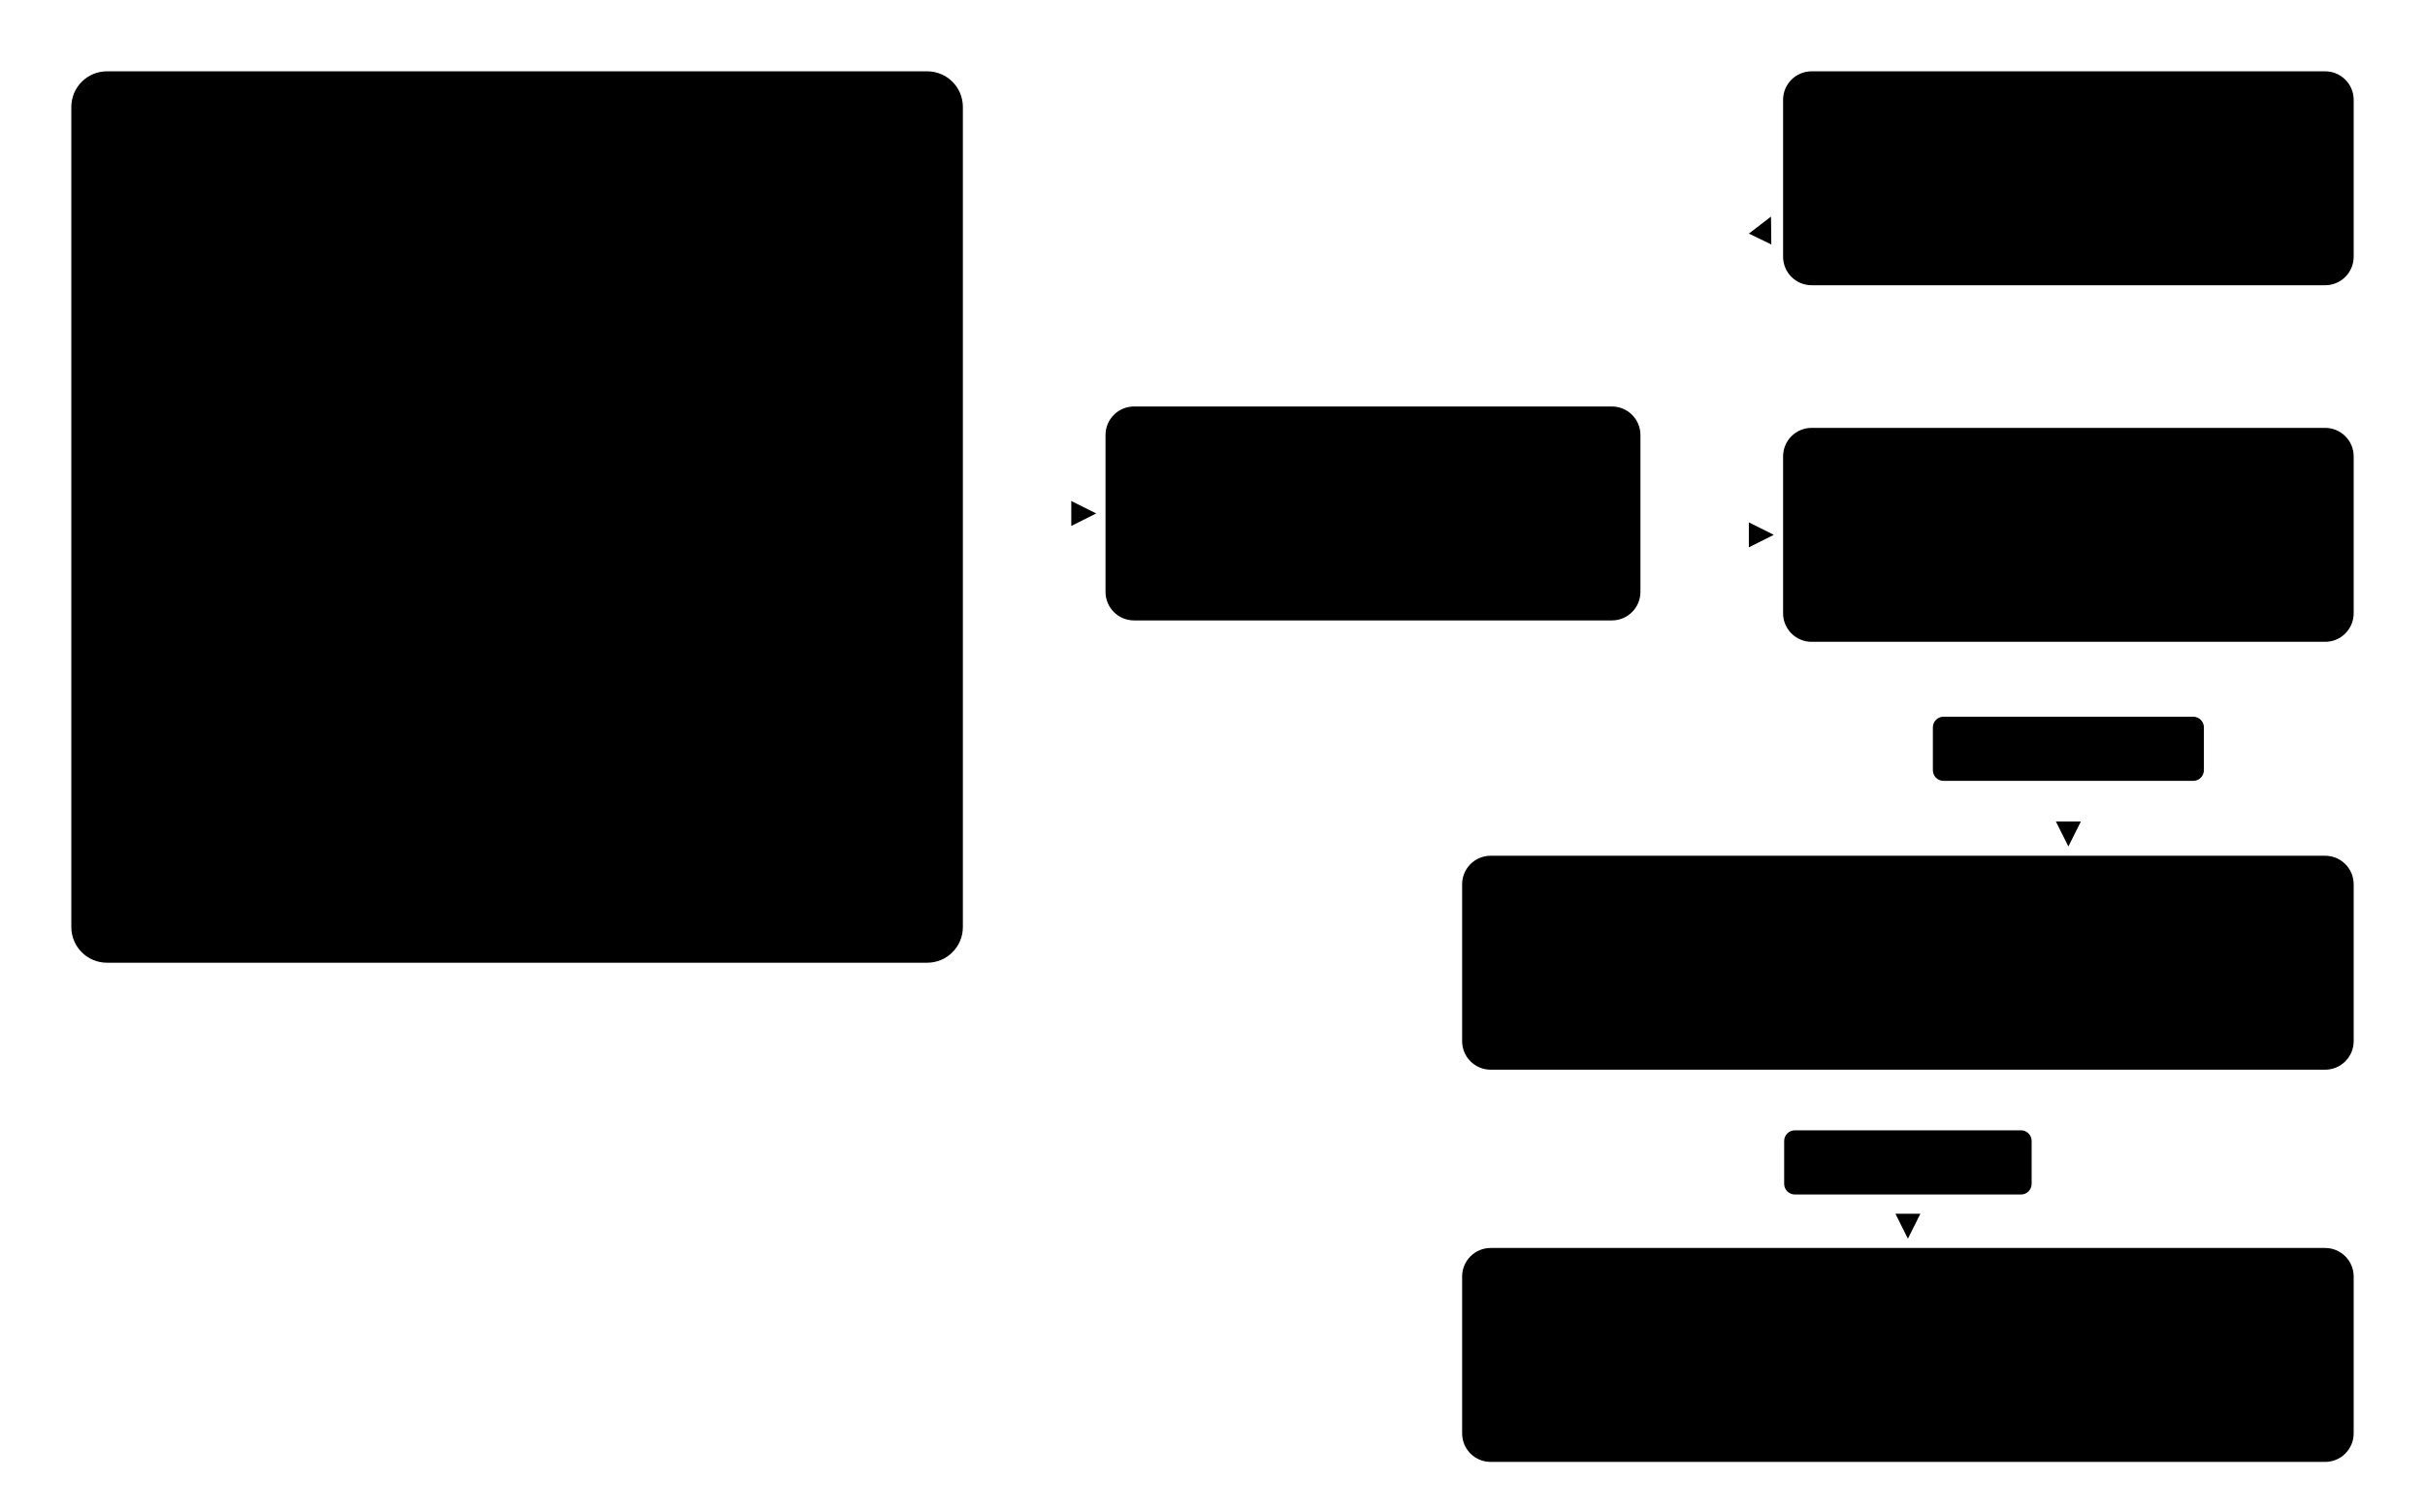
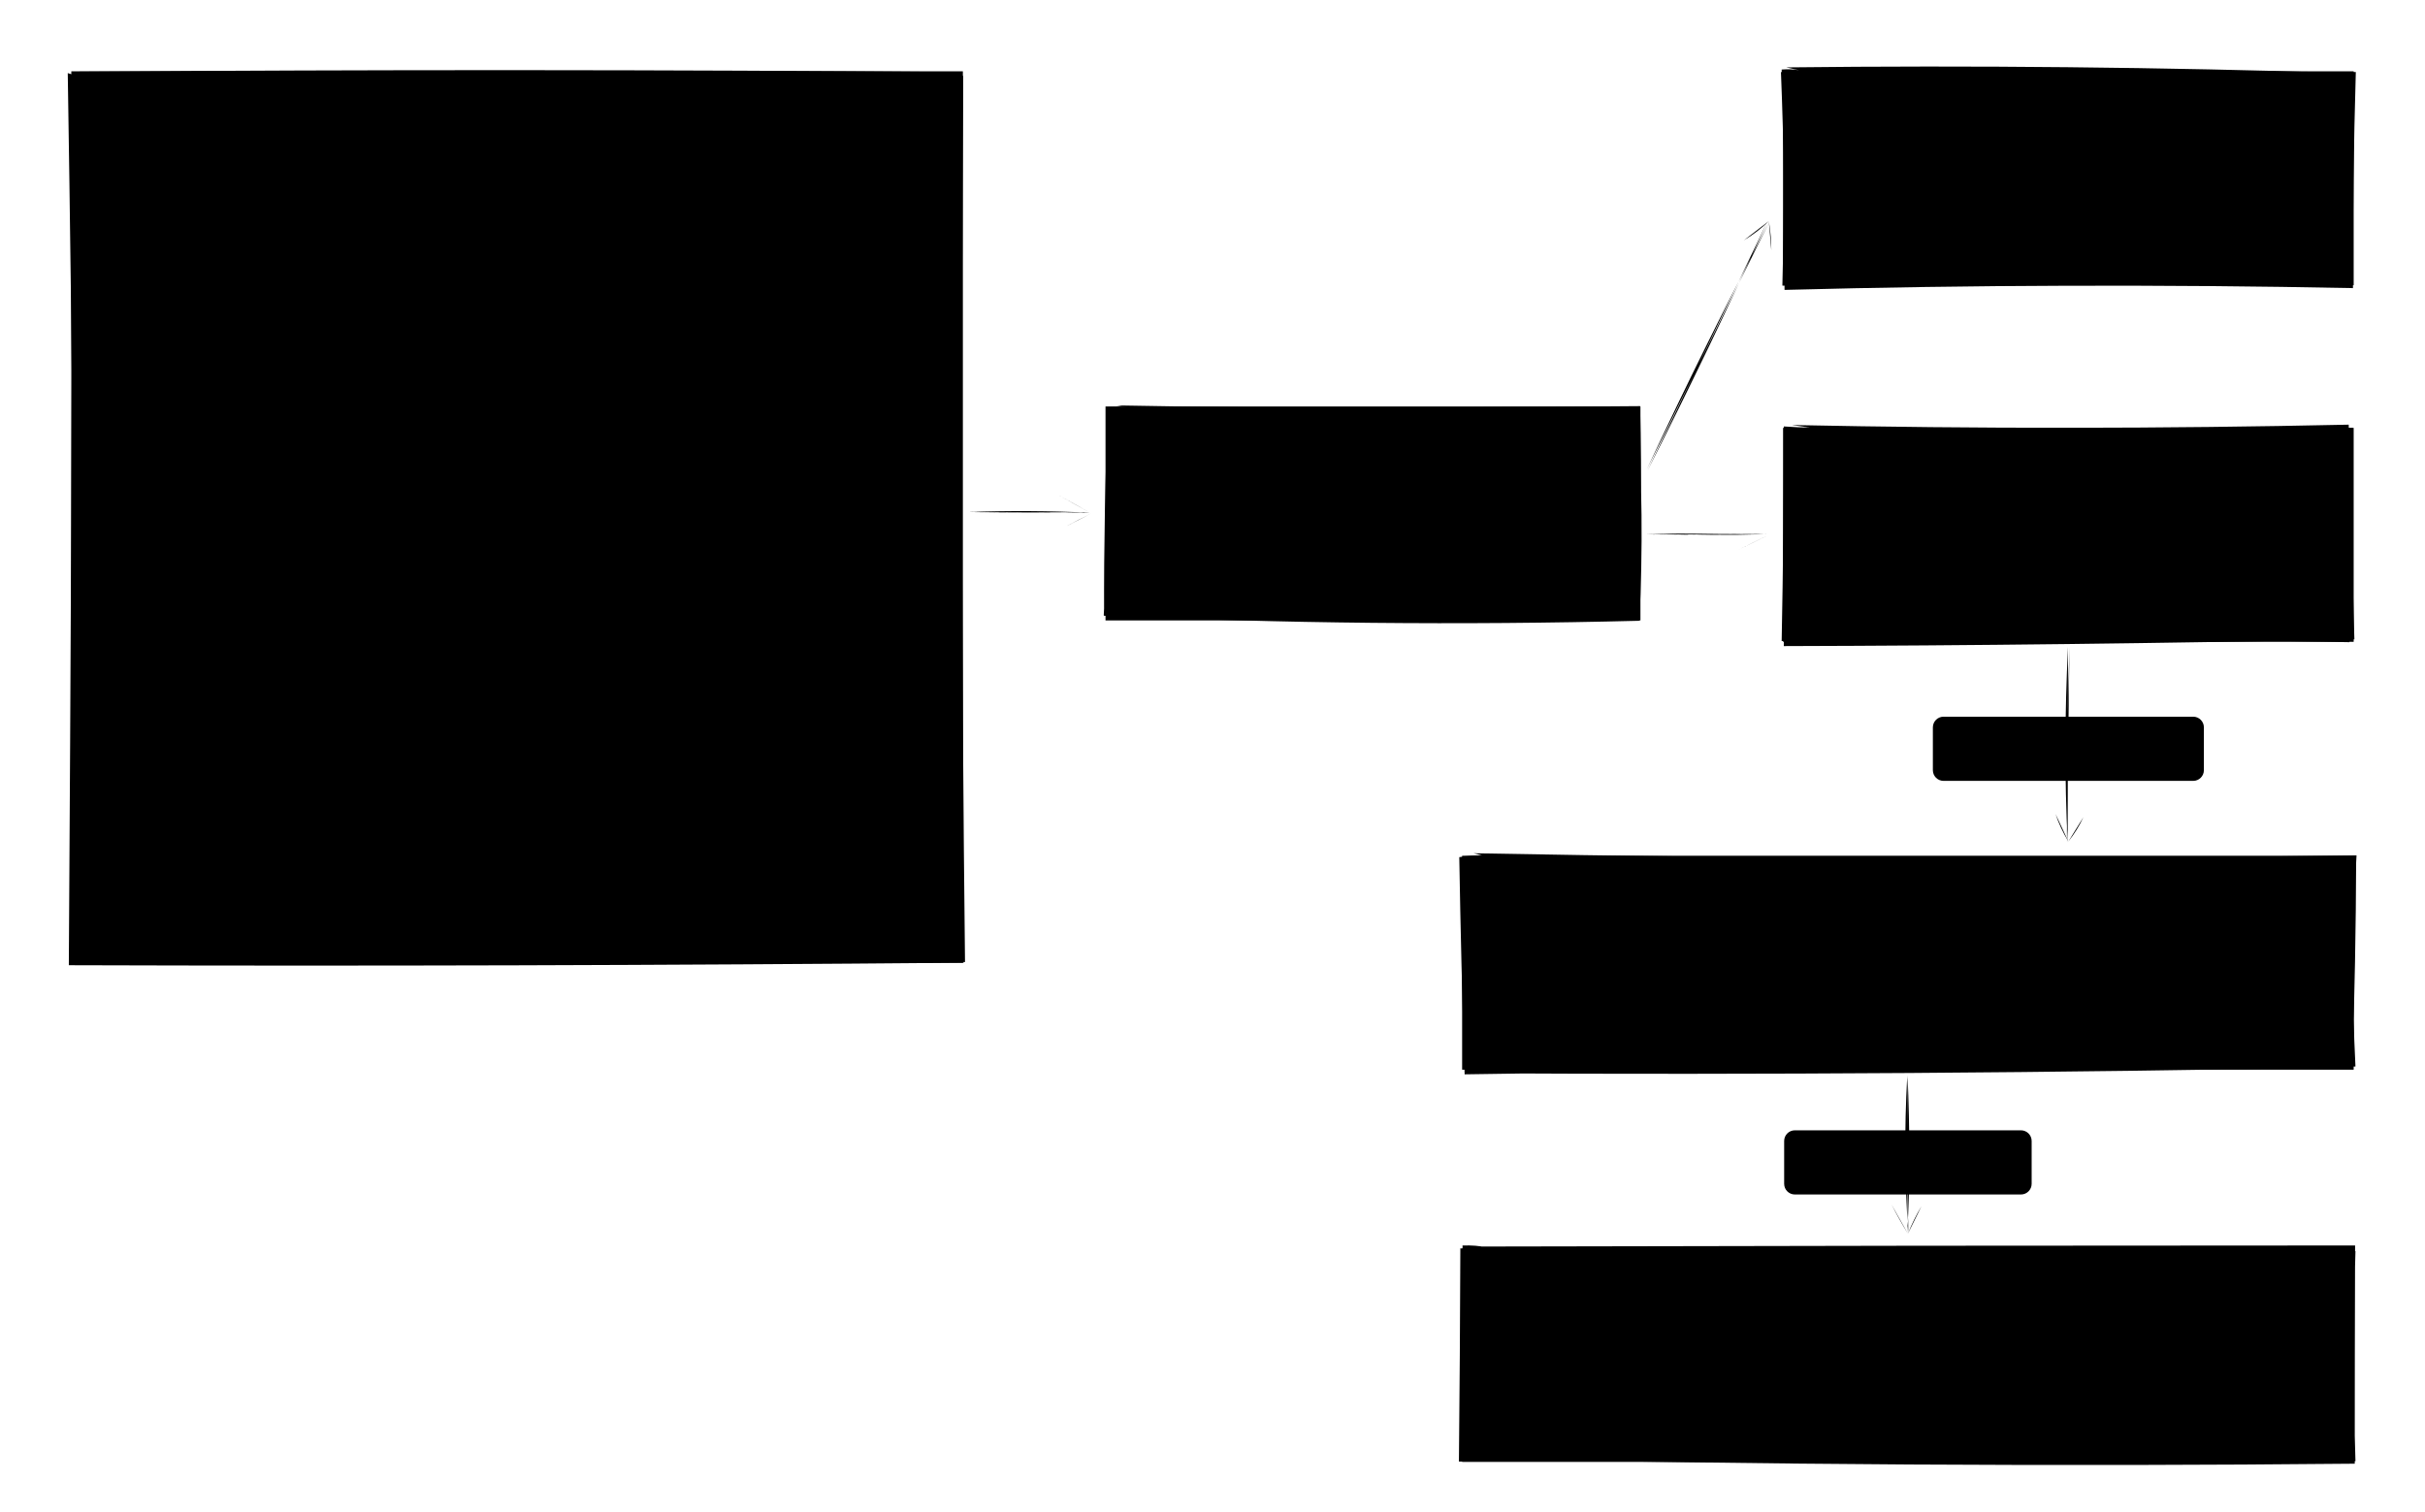
<svg xmlns="http://www.w3.org/2000/svg" viewBox="0 0 680 424" role="img" aria-labelledby="p3c2-sfc-de-title p3c2-sfc-de-desc">
-   <defs>
-     <marker id="p3c2-sfc-de-head" viewBox="0 0 10 10" refX="8" refY="5" markerWidth="7" markerHeight="7" orient="auto-start-reverse">
-       <path class="fig-arrowhead" d="M 0 0 L 10 5 L 0 10 z" />
-     </marker>
-   </defs>
-   <rect class="fig-box" x="20" y="20" width="250" height="250" rx="10" />
+   <rect class="fig-paper" x="20" y="20" width="250" height="250" />
+   <path class="fig-line" d="M 22.2 20.1 Q 145.9 19.2 269.1 20.2 Q 269.5 145 270.2 270 Q 145 271.1 19.3 270.7 Q 20.1 145.9 20.4 20.3 Q 24.5 20.7 28 20.5 M 20.5 20.8 Q 144.8 20.8 270.1 21.3 Q 269.2 144.8 270.6 269.8 Q 145.4 268.1 21.2 269.8 Q 21 144.7 19 20.5 Q 21.1 21.3 24.3 20.9" />
  <text class="fig-text" x="40" y="48">App.vue</text>
-   <rect class="fig-box fig-box-strong" x="36" y="64" width="218" height="54" rx="6" />
+   <path class="fig-hatch" d="M 43.1 77.6 L 50 70.6 M 42.7 84.2 L 56.2 71.4 M 43.5 92.8 L 63.3 70.9 M 43.7 99.2 L 71.3 71.5 M 43.7 106.1 L 77.6 70.8 M 42.6 112.6 L 85.6 70.2 M 42.3 120.4 L 91.6 71.2 M 45.3 125.4 L 99.1 70.7 M 52.5 125.4 L 106.6 71.8 M 58.4 124.2 L 112.5 71.6 M 65.4 124.5 L 120 70.3 M 72.4 125.6 L 127.3 71 M 80.5 125 L 133.4 71.1 M 87.4 125 L 141.2 70.9 M 94 125.7 L 147.5 70.7 M 100.5 124.8 L 154.3 71.6 M 108.3 124.3 L 162.6 71.4 M 115.6 125.4 L 169.4 71 M 122.3 124.2 L 176.8 70.7 M 128.6 124.3 L 183.8 71.2 M 136.2 125.8 L 190.4 71.6 M 143 125.4 L 197.6 71.2 M 149.4 124.9 L 203.9 70.3 M 157 124.8 L 211.5 70.5 M 163.6 125.6 L 218.6 71.2 M 171.6 124.5 L 224.9 71.7 M 178.1 124.4 L 232.5 71.6 M 185.6 125.7 L 238.5 70.6 M 192.4 124.3 L 246.8 71.6 M 198.6 124.4 L 253.1 70.7 M 205.5 125.2 L 260.8 71.5 M 212.3 125.4 L 261 77.7 M 220.6 124.4 L 260.9 84.6 M 226.6 124.9 L 260.8 90.9 M 234.2 125.6 L 260.5 97.6 M 240.4 125.2 L 261.6 105 M 247.8 124.9 L 261.6 111.4 M 254.6 124.9 L 261.4 119.3" />
+   <rect class="fig-paper" x="36" y="64" width="218" height="54" />
+   <path class="fig-line fig-line-strong" d="M 36.5 63.9 Q 145.6 65.3 254.5 64.2 Q 255.9 91.5 254.2 117.2 Q 145.3 115.8 35.1 118.1 Q 36.8 91.6 34.9 64.5 Q 37.4 64.7 40 64.2 M 37.7 63 Q 146.2 62.9 254.5 63.5 Q 253.8 90.6 253 118.7 Q 144.8 116.6 35.7 118.8 Q 36.6 91.2 36.1 63.5 Q 38.7 63.2 41.7 63.8" />
  <text class="fig-code" x="48" y="86">&lt;template&gt;</text>
  <text class="fig-sub" x="48" y="106">Aufbau mit HTML und Vue-Syntax</text>
-   <rect class="fig-box fig-box-strong" x="36" y="130" width="218" height="54" rx="6" />
+   <path class="fig-hatch" d="M 42.7 144.7 L 49.7 137.7 M 43.5 151 L 56.3 137.1 M 42.8 158.2 L 64 137.7 M 43.3 165 L 71.6 136.7 M 43.4 172.2 L 77.6 137.2 M 43.1 179.4 L 85.3 137.1 M 42.4 185.6 L 91.5 137.2 M 44.6 191.1 L 99 136.8 M 51.4 191.1 L 105.3 136.7 M 59.3 190.3 L 112.8 137.6 M 66.6 191 L 120.4 137.4 M 72.6 190.2 L 127.7 137 M 79.8 191.1 L 134.1 136.7 M 86.8 191.6 L 141.2 137.6 M 94.7 191.4 L 147.6 137.1 M 101.4 191 L 155.5 137.4 M 108.4 191.6 L 161.6 136.6 M 114.8 190.6 L 168.2 137.7 M 121.4 191.5 L 176.7 136.2 M 128.9 191.5 L 182.5 136.6 M 135.5 191.1 L 189.7 137.5 M 143.7 190.2 L 197.1 136.9 M 149.5 191.7 L 204 137.6 M 157.4 190.5 L 211.4 137.5 M 163.9 190.2 L 217.4 137.5 M 171.3 190.6 L 225.7 137 M 177.5 191.5 L 232.6 137.6 M 184.9 191.5 L 239.4 136.5 M 191.4 190.9 L 246.1 136.7 M 199 190.3 L 253.3 137.1 M 206.5 191.7 L 260.8 136.9 M 212.9 191.4 L 261.7 142.4 M 220.7 190.5 L 260.3 150.1 M 227.6 191.6 L 261.7 157.3 M 234.2 190.4 L 260.9 163.2 M 240.3 191.2 L 260.5 171.4 M 248.6 191.3 L 261 178.1 M 255.7 191.6 L 260.6 185.5" />
+   <rect class="fig-paper" x="36" y="130" width="218" height="54" />
+   <path class="fig-line fig-line-strong" d="M 39.5 129.1 Q 147.1 130.6 254.4 130.3 Q 254 157.2 254 184.6 Q 144.5 185.4 35.7 184 Q 36.5 157.4 36.6 129.6 Q 39.2 129.1 40.9 129.2 M 36.4 130 Q 144.6 132.1 253.7 130.7 Q 253.4 158 253.3 184.8 Q 144.8 184.9 36.9 183.3 Q 35.3 157 35.1 129.5 Q 37.3 129.4 39.9 129.2" />
  <text class="fig-code" x="48" y="152">&lt;script setup&gt;</text>
  <text class="fig-sub" x="48" y="172">Zustand und Logik in JavaScript</text>
-   <rect class="fig-box fig-box-strong" x="36" y="196" width="218" height="54" rx="6" />
+   <path class="fig-hatch" d="M 42.2 209.4 L 49.5 203.8 M 42.6 216.3 L 56.8 203.5 M 43.2 223.4 L 63.5 202.8 M 43.5 230.8 L 70.4 203 M 42.6 238 L 78.3 202.3 M 43.1 245.7 L 85.5 203.7 M 43.3 251.7 L 92.1 203.8 M 45.3 256.9 L 99.3 203.3 M 52.3 257.1 L 106.6 203.3 M 59.7 256.9 L 112.3 203.6 M 65.3 256.9 L 119.8 202.6 M 72.5 256.7 L 126.8 203.3 M 79.7 257.3 L 134 202.3 M 87.7 256.9 L 140.8 203.5 M 94 256.7 L 148 203.8 M 101.2 257.5 L 154.3 203.2 M 108.1 257.5 L 162.6 203.1 M 115 257.5 L 168.8 203.5 M 121.5 257 L 176.5 203 M 129.1 256.3 L 183.3 203.3 M 136.1 256.4 L 189.4 203.7 M 142.9 256.4 L 197.5 203.5 M 149.8 256.4 L 203.4 202.6 M 157 256.6 L 210.9 202.3 M 163.7 257.6 L 218.1 202.7 M 170.2 256.5 L 225.3 203.4 M 177.7 257.2 L 232.4 202.4 M 185.7 256.6 L 238.7 202.9 M 192 256.4 L 246.5 202.9 M 199.6 257.3 L 253.6 203.8 M 205.7 257.1 L 259.6 202.5 M 212.8 257.2 L 260.3 208.4 M 220.2 257 L 261.7 215.6 M 227 257.6 L 261.7 223.2 M 233.5 257.8 L 260.4 230.4 M 241 256.2 L 261.4 237.4 M 247.9 256.7 L 260.7 243.3 M 255.3 256.4 L 260.6 250.3" />
+   <rect class="fig-paper" x="36" y="196" width="218" height="54" />
+   <path class="fig-line fig-line-strong" d="M 36.5 196.1 Q 144.7 194 252.6 195.4 Q 254.7 222.3 253.2 250 Q 144.2 249.3 34.7 250.1 Q 34.8 223.7 34.8 196.7 Q 38.4 196.5 42 196.1 M 39.6 196.2 Q 147.3 194.5 253.9 197.2 Q 254 223.4 255 248.8 Q 145.6 247.9 36.1 249.1 Q 35.8 223.2 36.6 196.9 Q 40.7 196.6 44.2 196.7" />
  <text class="fig-code" x="48" y="218">&lt;style scoped&gt;</text>
  <text class="fig-sub" x="48" y="238">CSS nur für diese Komponente</text>
-   <rect class="fig-box" x="310" y="114" width="150" height="60" rx="8" />
+   <rect class="fig-paper" x="310" y="114" width="150" height="60" />
+   <path class="fig-line" d="M 312.8 114.8 Q 386.6 114.5 459.9 113.9 Q 460.6 144.4 459.6 174.1 Q 384.6 176 309.5 172.6 Q 311.1 144 310.6 114.2 Q 314.4 114.7 317.5 115.5 M 313.1 113.7 Q 386.5 115 459.1 114.7 Q 461.2 144.4 459.7 174 Q 385.5 173.8 309.6 172.7 Q 309.5 143.2 310.7 114.2 Q 314.5 114 317.7 114.5" />
  <text class="fig-text" x="385" y="140" text-anchor="middle">Vite</text>
  <text class="fig-sub" x="385" y="159" text-anchor="middle">mit @vitejs/plugin-vue</text>
-   <path class="fig-arrow" d="M 272 144 L 306 144" marker-end="url(#p3c2-sfc-de-head)" />
-   <rect class="fig-box" x="500" y="20" width="160" height="60" rx="8" />
+   <path class="fig-arrow" d="M 271.6 143.6 Q 288.8 143.9 306.1 143.7 M 271.7 143.6 Q 288.8 143 305.6 143.8" />
+   <path class="fig-arrow" d="M 306 144 Q 302.7 145.6 298.8 147.7 M 306 144 Q 301.3 141.3 296.9 138.9" />
+   <rect class="fig-paper" x="500" y="20" width="160" height="60" />
+   <path class="fig-line" d="M 500.6 20 Q 580.8 19.6 660.6 20.2 Q 659.7 50.7 659.8 80.8 Q 579.6 79.2 500.4 81.3 Q 500.6 50.2 499.4 20.2 Q 501.9 20.5 505.4 21 M 500.9 18.9 Q 579.8 18 659 20.5 Q 658.3 50.6 659.7 79.2 Q 580.4 78.7 499.8 80.1 Q 500.6 49 499.6 19.5 Q 502.2 19.3 504.5 19.7" />
  <text class="fig-text" x="580" y="46" text-anchor="middle">CSS</text>
  <text class="fig-sub" x="580" y="65" text-anchor="middle">Regeln mit data-v-Attribut</text>
-   <rect class="fig-box" x="500" y="120" width="160" height="60" rx="8" />
+   <rect class="fig-paper" x="500" y="120" width="160" height="60" />
+   <path class="fig-line" d="M 502.2 121 Q 581.4 122.3 659.8 120 Q 659.2 149.8 660.2 179.3 Q 579.4 181 500.2 181.2 Q 500.2 151.3 500.7 120.6 Q 504.2 120.6 507.6 121.5 M 502.4 119.2 Q 580.4 120.8 658.6 119.1 Q 659.8 149 658.8 180.1 Q 579.3 178.5 499.6 179.8 Q 500.2 149.2 500.2 119.6 Q 504.5 119.9 507.5 119.9" />
  <text class="fig-text" x="580" y="146" text-anchor="middle">JavaScript-Modul</text>
  <text class="fig-sub" x="580" y="165" text-anchor="middle">mit Render-Funktion</text>
-   <path class="fig-arrow" d="M 462 132 L 496 62" marker-end="url(#p3c2-sfc-de-head)" />
-   <path class="fig-arrow" d="M 462 150 L 496 150" marker-end="url(#p3c2-sfc-de-head)" />
-   <rect class="fig-box" x="410" y="240" width="250" height="60" rx="8" />
+   <path class="fig-arrow" d="M 462 132 Q 480 96.5 495.7 61.9 M 461.8 131.6 Q 478 96.9 496 62.5" />
+   <path class="fig-arrow" d="M 496 62 Q 496.7 66.3 496.7 70.2 M 496 62 Q 493 65 489 67.4" />
+   <path class="fig-arrow" d="M 462.4 150 Q 478.5 149.8 496.4 149.8 M 461.6 149.6 Q 479.3 150.3 495.7 149.8" />
+   <path class="fig-arrow" d="M 496 150 Q 491.8 152.1 487.4 154.2 M 496 150 Q 491.6 147.9 487.7 146.1" />
+   <rect class="fig-paper" x="410" y="240" width="250" height="60" />
+   <path class="fig-line" d="M 410.3 240.7 Q 535.2 241.7 660.8 239.9 Q 659 269.7 660.5 299.1 Q 535.5 299.4 410.7 301.3 Q 409.7 270.4 409.2 240.4 Q 412.5 239.8 416.6 239.9 M 413.2 239.3 Q 537.3 241.6 660.7 240.8 Q 660.6 269.6 659.6 299.3 Q 535.9 301.7 411.2 301 Q 410.3 270.8 411.1 240.4 Q 413.1 239.9 415.6 239.9" />
  <text class="fig-text" x="535" y="266" text-anchor="middle">main.js</text>
  <text class="fig-code" x="535" y="285" text-anchor="middle">createApp(App).mount('#app')</text>
-   <path class="fig-arrow" d="M 580 182 L 580 236" marker-end="url(#p3c2-sfc-de-head)" />
+   <path class="fig-arrow" d="M 579.9 181.4 Q 578.5 209.5 579.8 236.3 M 580.3 181.4 Q 579.5 208.5 579.6 236.2" />
+   <path class="fig-arrow" d="M 580 236 Q 577.7 232.2 576.4 228.3 M 580 236 Q 582.6 232.7 584.2 229.2" />
  <rect class="fig-label-bg" x="542" y="201" width="76" height="18" rx="3" />
  <text class="fig-sub" x="580" y="214" text-anchor="middle">importiert</text>
-   <rect class="fig-box" x="410" y="350" width="250" height="60" rx="8" />
+   <rect class="fig-paper" x="410" y="350" width="250" height="60" />
+   <path class="fig-line" d="M 411.7 350.8 Q 536.6 352.6 660.5 350.9 Q 659.6 380.7 660.5 409.8 Q 534.6 409.4 409.1 409.9 Q 409.4 380.2 409.5 350.1 Q 413.8 350.7 417.2 351 M 413.3 349.6 Q 537.1 349.3 660.4 349.3 Q 660.3 380.6 660.3 410.5 Q 535.7 411.7 410.4 409 Q 412.1 379.8 410.1 349.3 Q 414.1 349.2 416.5 349.8" />
  <text class="fig-text" x="535" y="376" text-anchor="middle">index.html</text>
  <text class="fig-code" x="535" y="395" text-anchor="middle">&lt;div id="app"&gt;&lt;/div&gt;</text>
-   <path class="fig-arrow" d="M 535 302 L 535 346" marker-end="url(#p3c2-sfc-de-head)" />
+   <path class="fig-arrow" d="M 534.8 302.1 Q 533.6 324 535.1 345.8 M 534.9 301.5 Q 535.9 324.3 534.9 345.7" />
+   <path class="fig-arrow" d="M 535 346 Q 532.6 342.1 530.4 337.8 M 535 346 Q 536.6 342 538.8 338.3" />
  <rect class="fig-label-bg" x="500.3" y="317" width="69.4" height="18" rx="3" />
  <text class="fig-sub" x="535" y="330" text-anchor="middle">hängt ein</text>
</svg>
